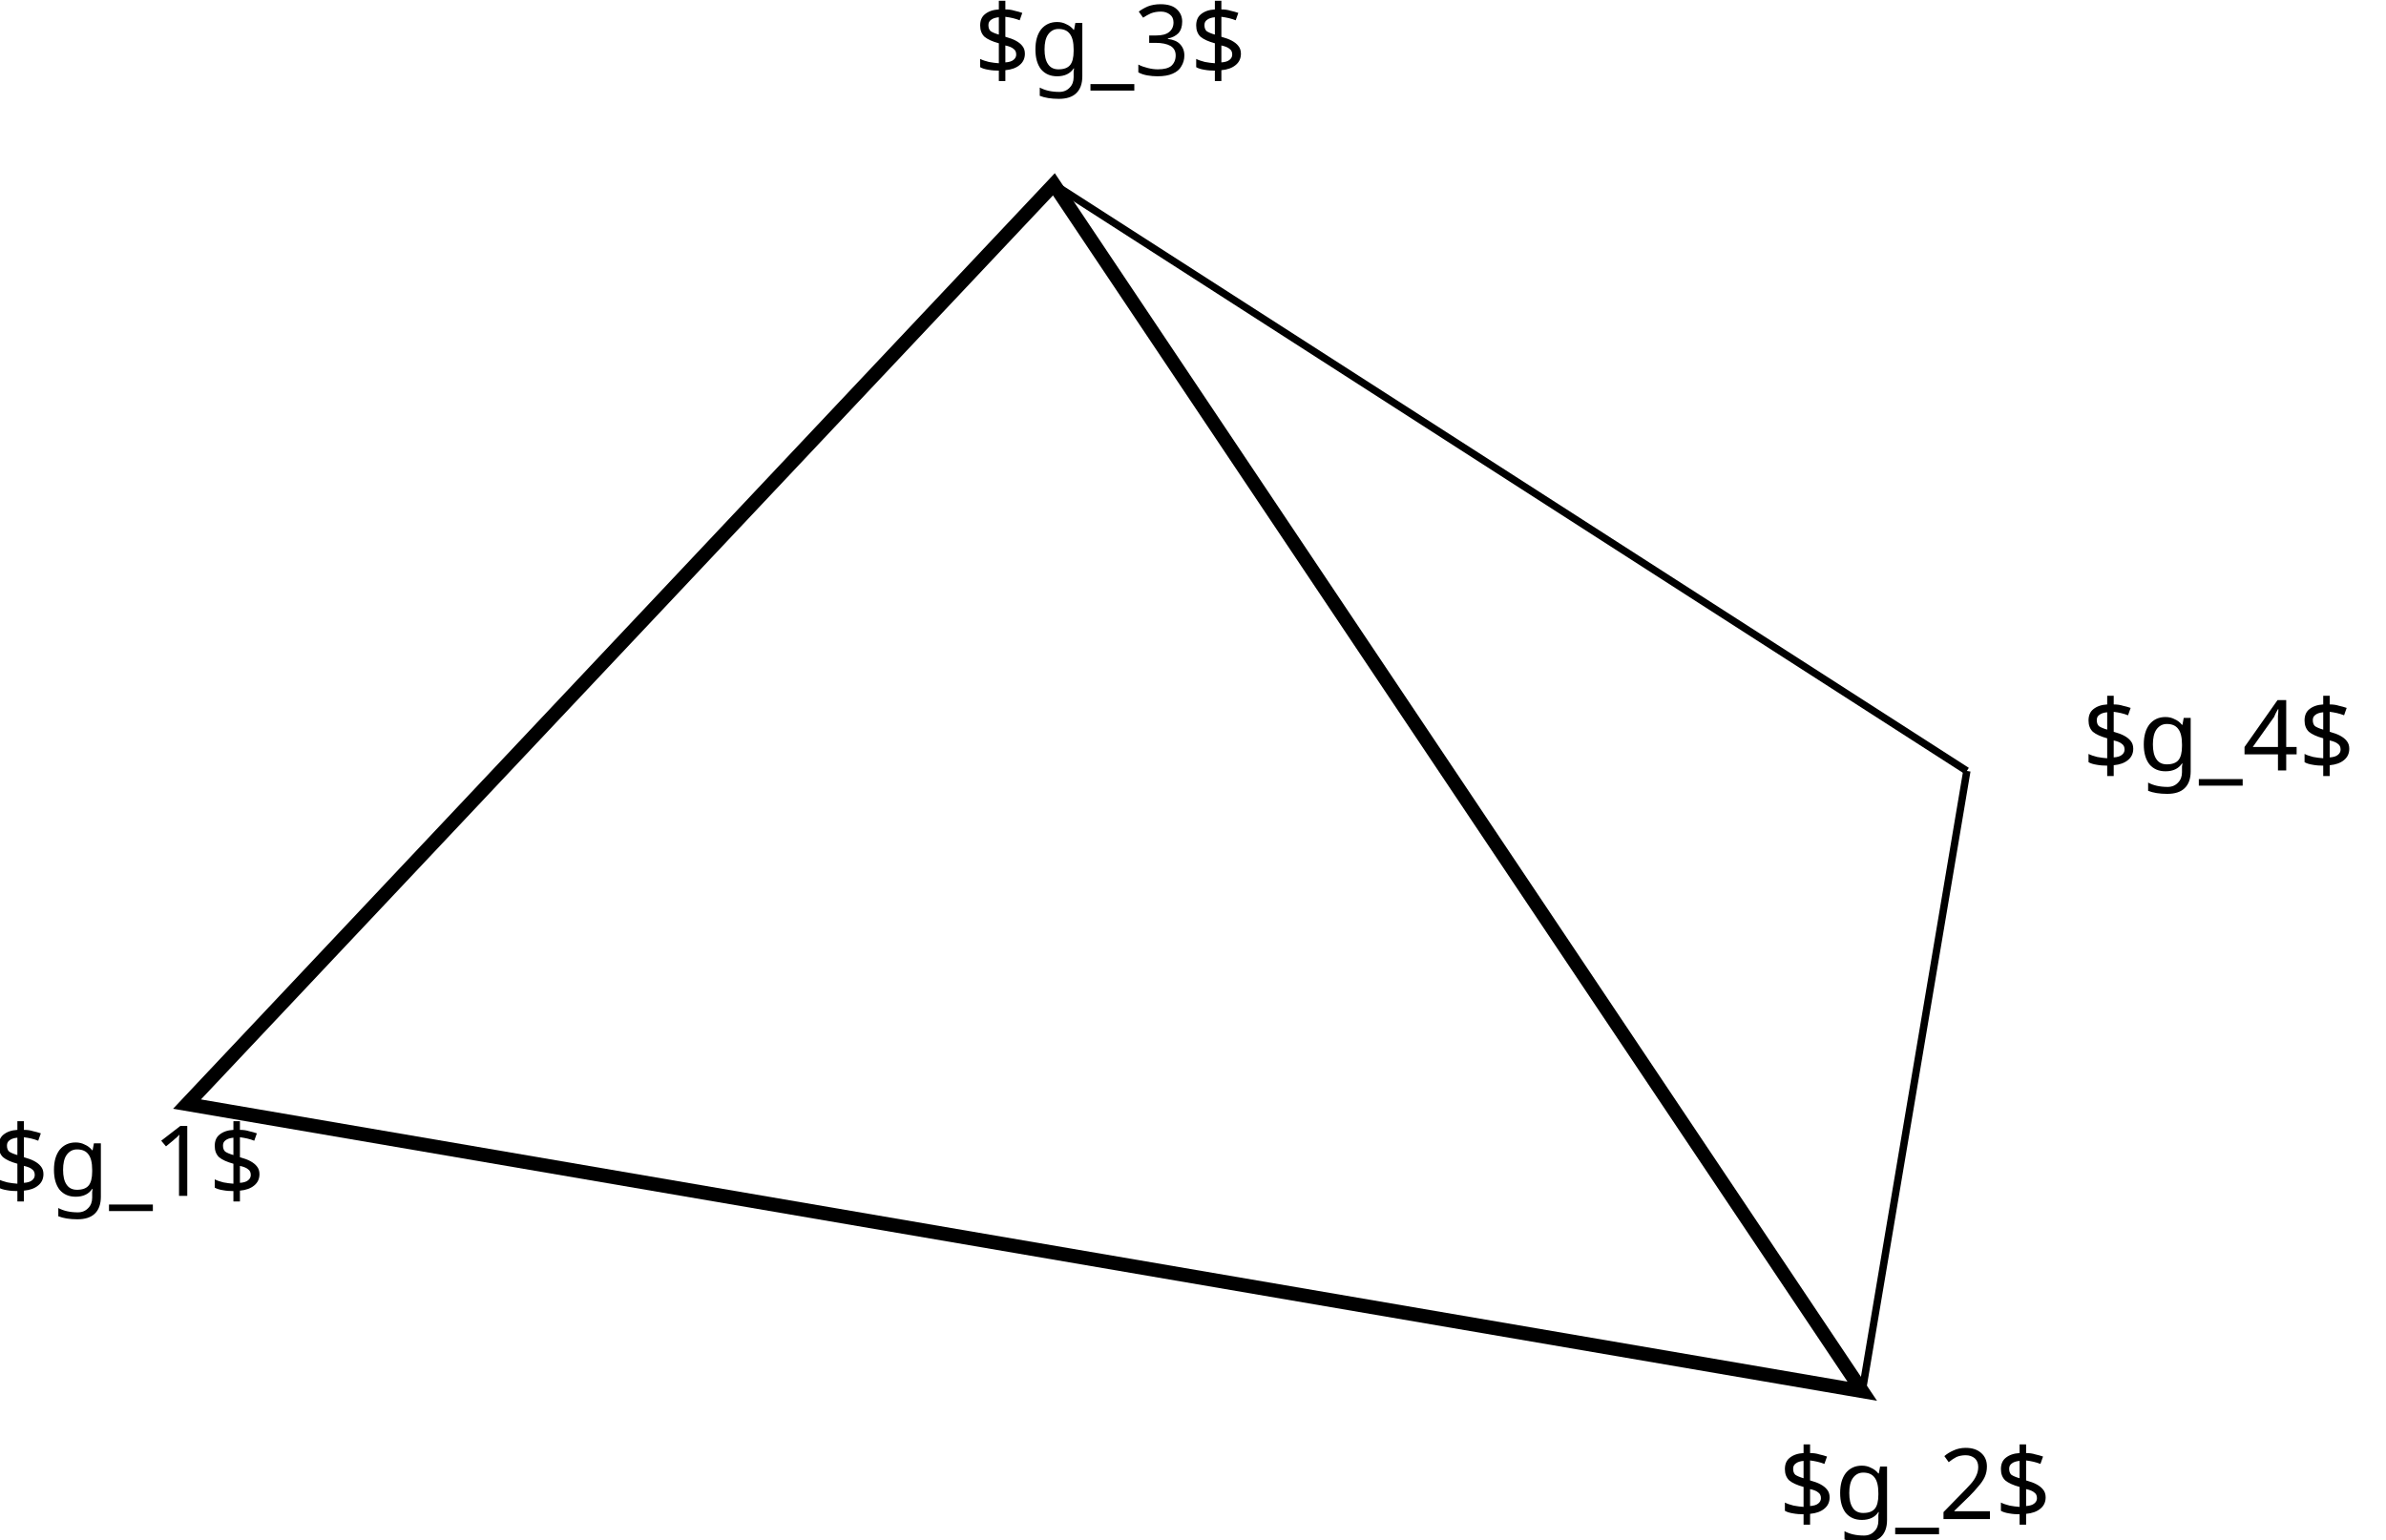
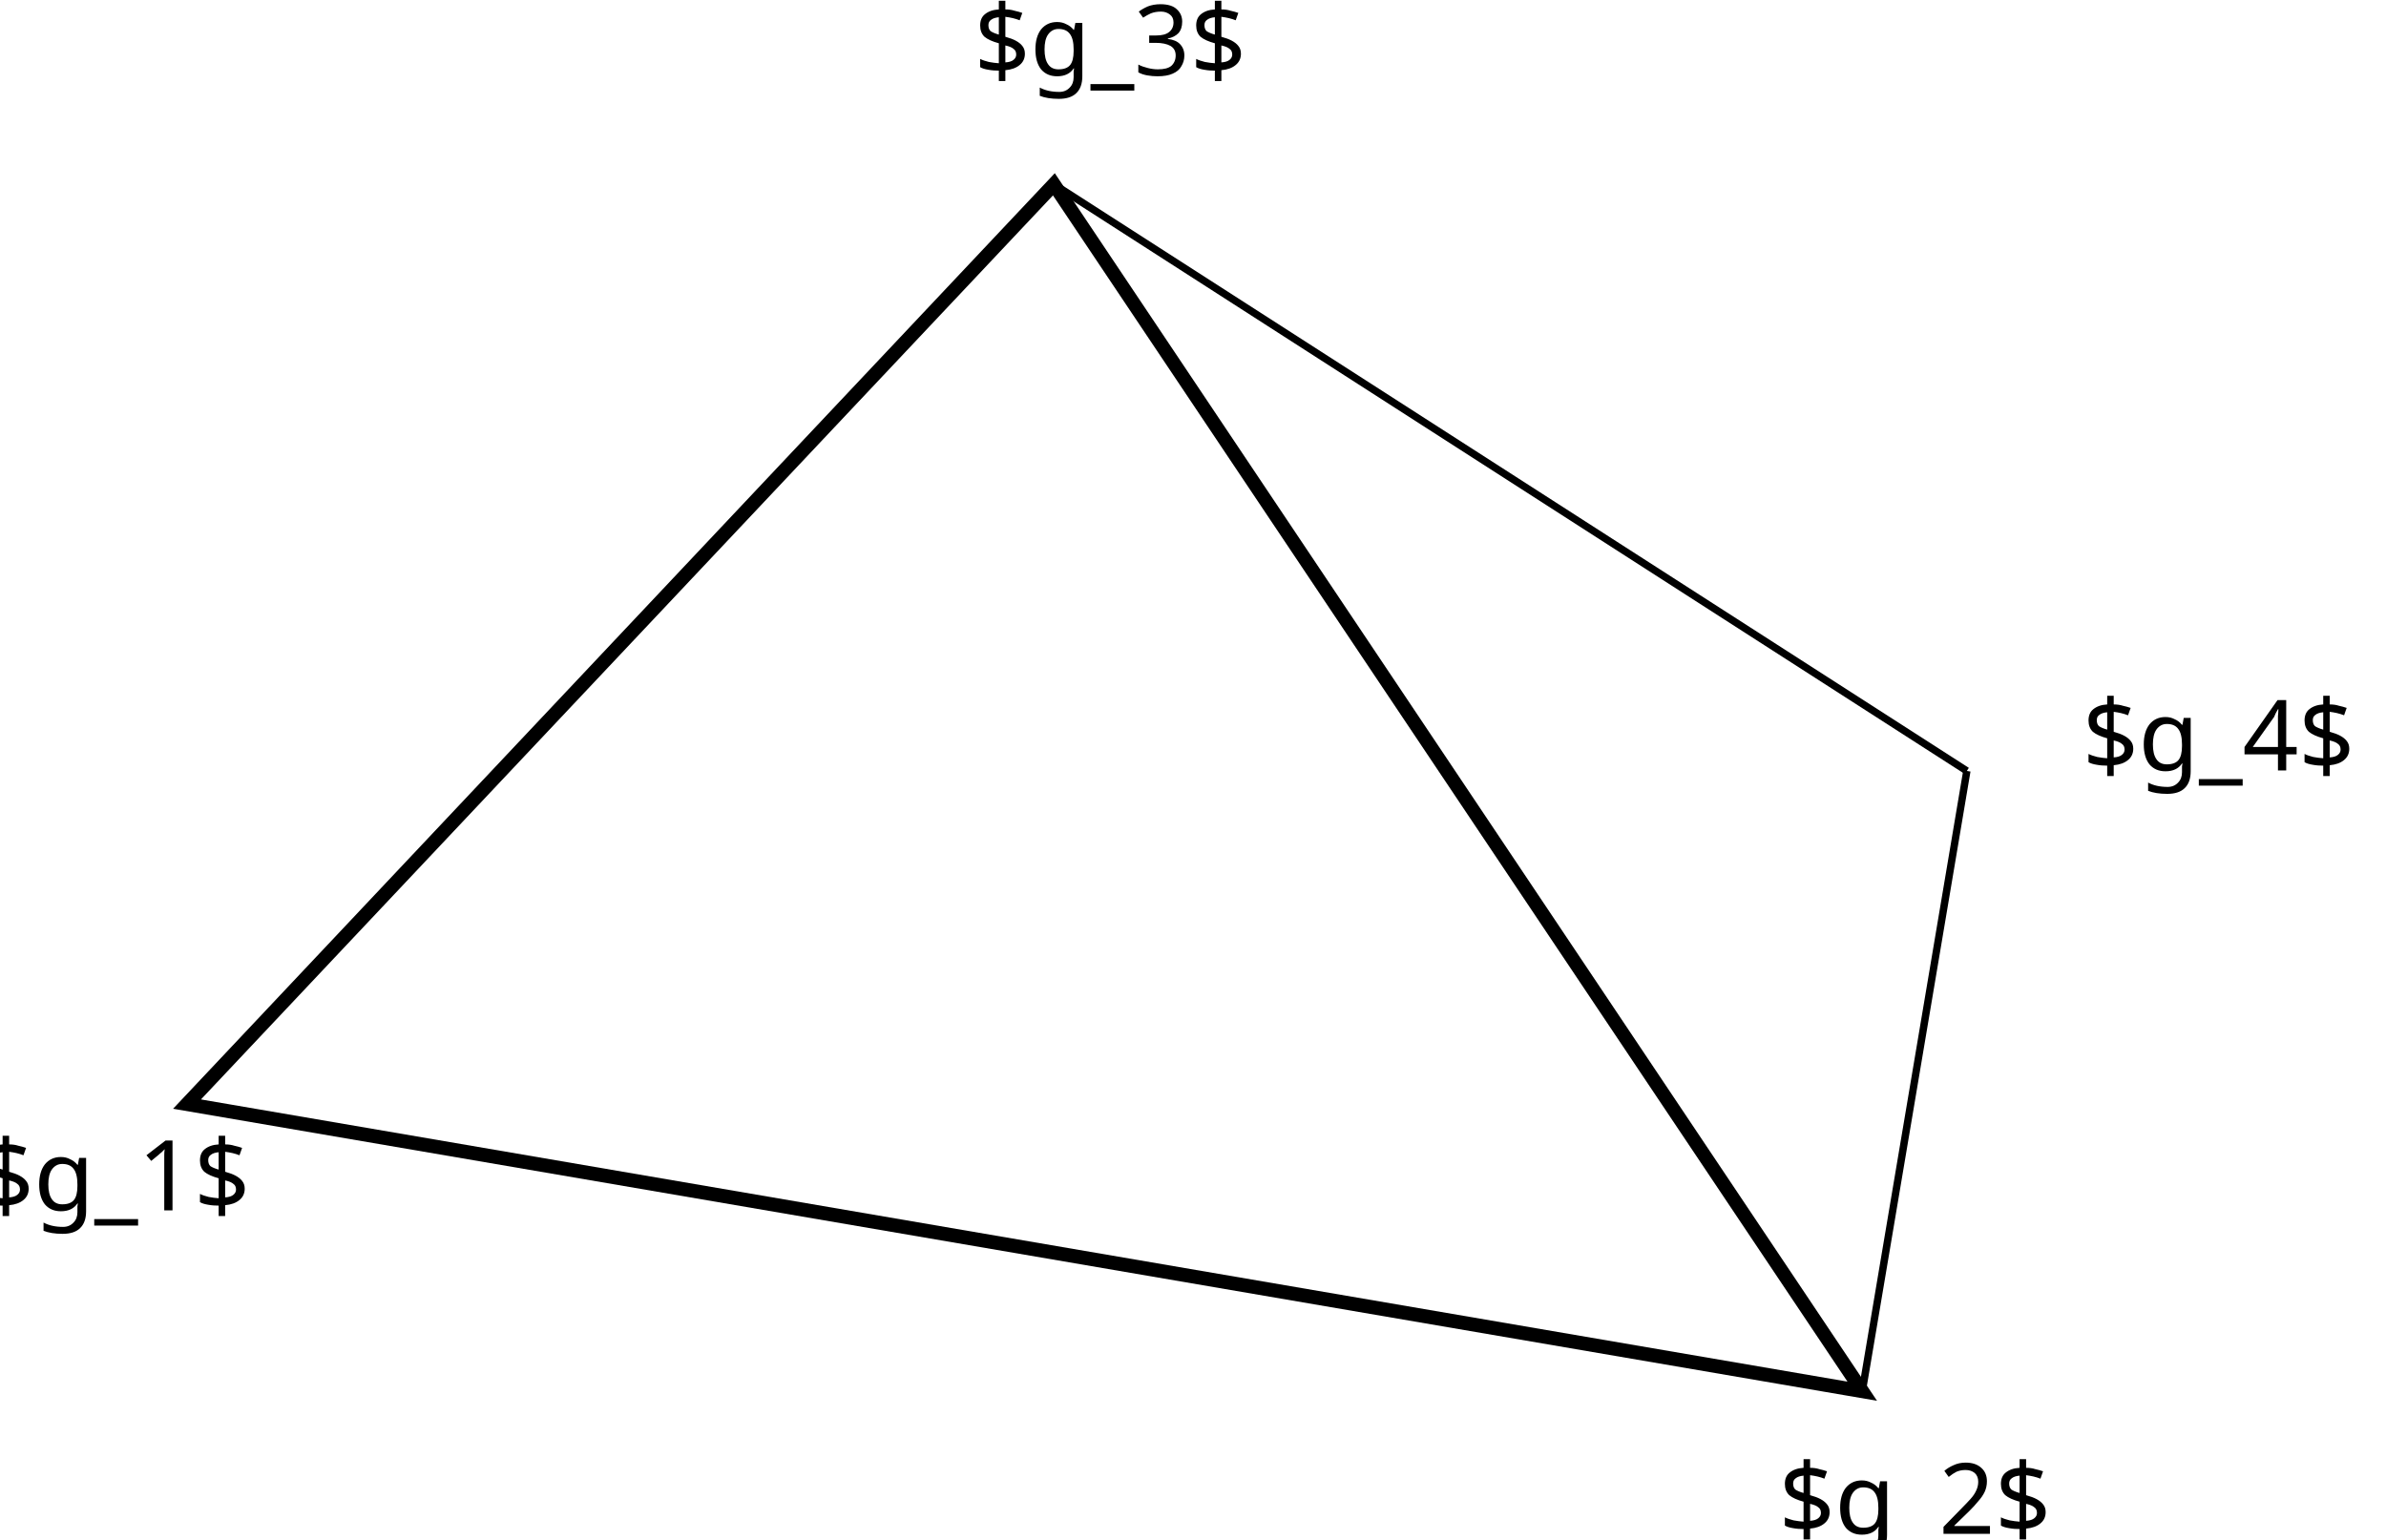
<svg xmlns="http://www.w3.org/2000/svg" width="85.857mm" height="55.405mm" viewBox="0 0 85.857 55.405" version="1.1" id="svg10645">
  <defs id="defs10642" />
  <g id="layer1" transform="translate(-55.08155,-102.2545)">
    <path style="fill:none;stroke:#000000;stroke-width:0.5;stroke-linecap:butt;stroke-linejoin:miter;stroke-dasharray:none;stroke-opacity:1" d="m 61.811,141.994 31.193,-33.106 29.088,43.44 z" id="path10766" />
    <path style="fill:none;stroke:#000000;stroke-width:0.265px;stroke-linecap:butt;stroke-linejoin:miter;stroke-opacity:1" d="m 125.856,130.003 -3.764,22.325" id="path11131" />
    <path style="fill:none;stroke:#000000;stroke-width:0.265px;stroke-linecap:butt;stroke-linejoin:miter;stroke-opacity:1" d="m 93.004,108.887 32.852,21.116" id="path11133" />
-     <text xml:space="preserve" style="font-size:3.528px;line-height:1.25;font-family:sans-serif;stroke-width:0.265" x="54.815" y="145.293" id="text11137">
-       <tspan style="stroke-width:0.265" x="54.815" y="145.293" id="tspan11139">$g_1$</tspan>
+     <text xml:space="preserve" style="font-size:3.528px;line-height:1.25;font-family:sans-serif;stroke-width:0.265" x="54.285" y="145.823" id="text11137">
+       <tspan style="stroke-width:0.265" x="54.285" y="145.823" id="tspan11139">$g_1$</tspan>
    </text>
    <text xml:space="preserve" style="font-size:3.528px;line-height:1.25;font-family:sans-serif;stroke-width:0.265" x="90.132" y="104.969" id="text11145">
      <tspan id="tspan11143" style="stroke-width:0.265" x="90.132" y="104.969">$g_3$</tspan>
    </text>
-     <text xml:space="preserve" style="font-size:3.528px;line-height:1.25;font-family:sans-serif;stroke-width:0.265" x="119.09" y="156.931" id="text11149">
-       <tspan id="tspan11147" style="stroke-width:0.265" x="119.09" y="156.931">$g_2$</tspan>
+     <text xml:space="preserve" style="font-size:3.528px;line-height:1.25;font-family:sans-serif;stroke-width:0.265" x="119.09" y="157.46" id="text11149">
+       <tspan id="tspan11147" style="stroke-width:0.265" x="119.09" y="157.46">$g_2$</tspan>
    </text>
    <text xml:space="preserve" style="font-size:3.528px;line-height:1.25;font-family:sans-serif;stroke-width:0.265" x="130.014" y="129.981" id="text11153">
      <tspan id="tspan11151" style="stroke-width:0.265" x="130.014" y="129.981">$g_4$</tspan>
    </text>
  </g>
</svg>
